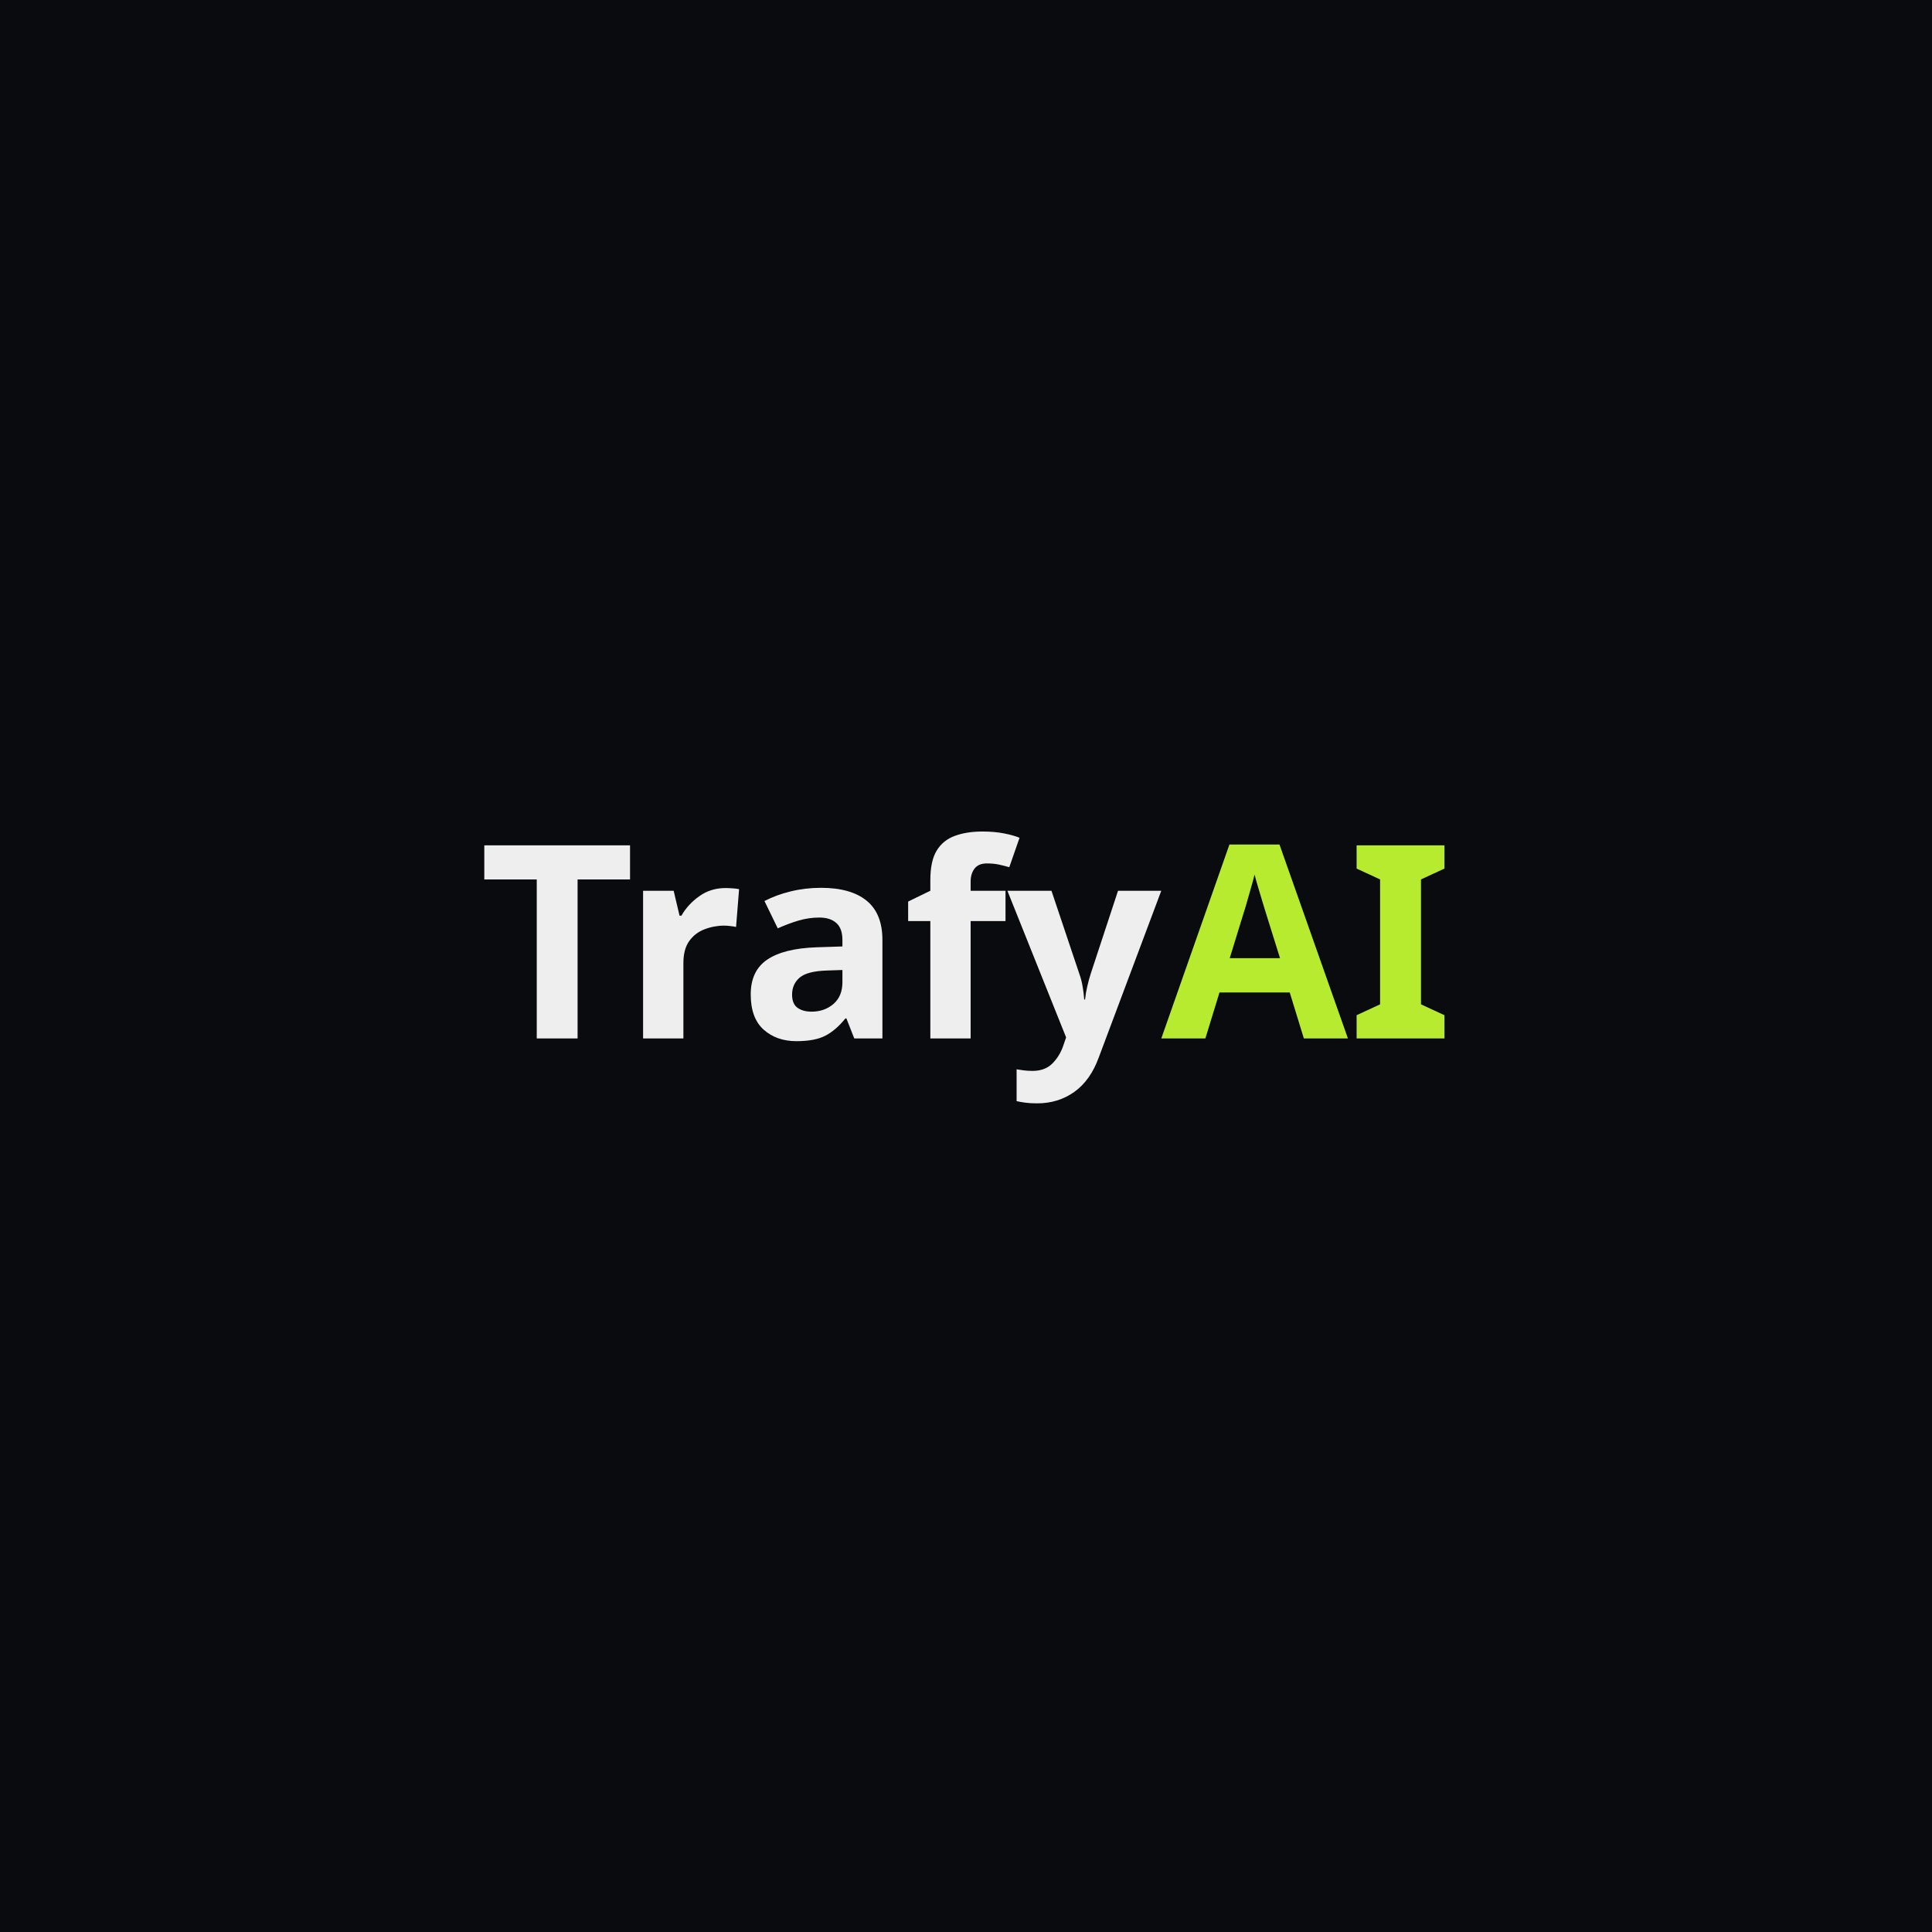
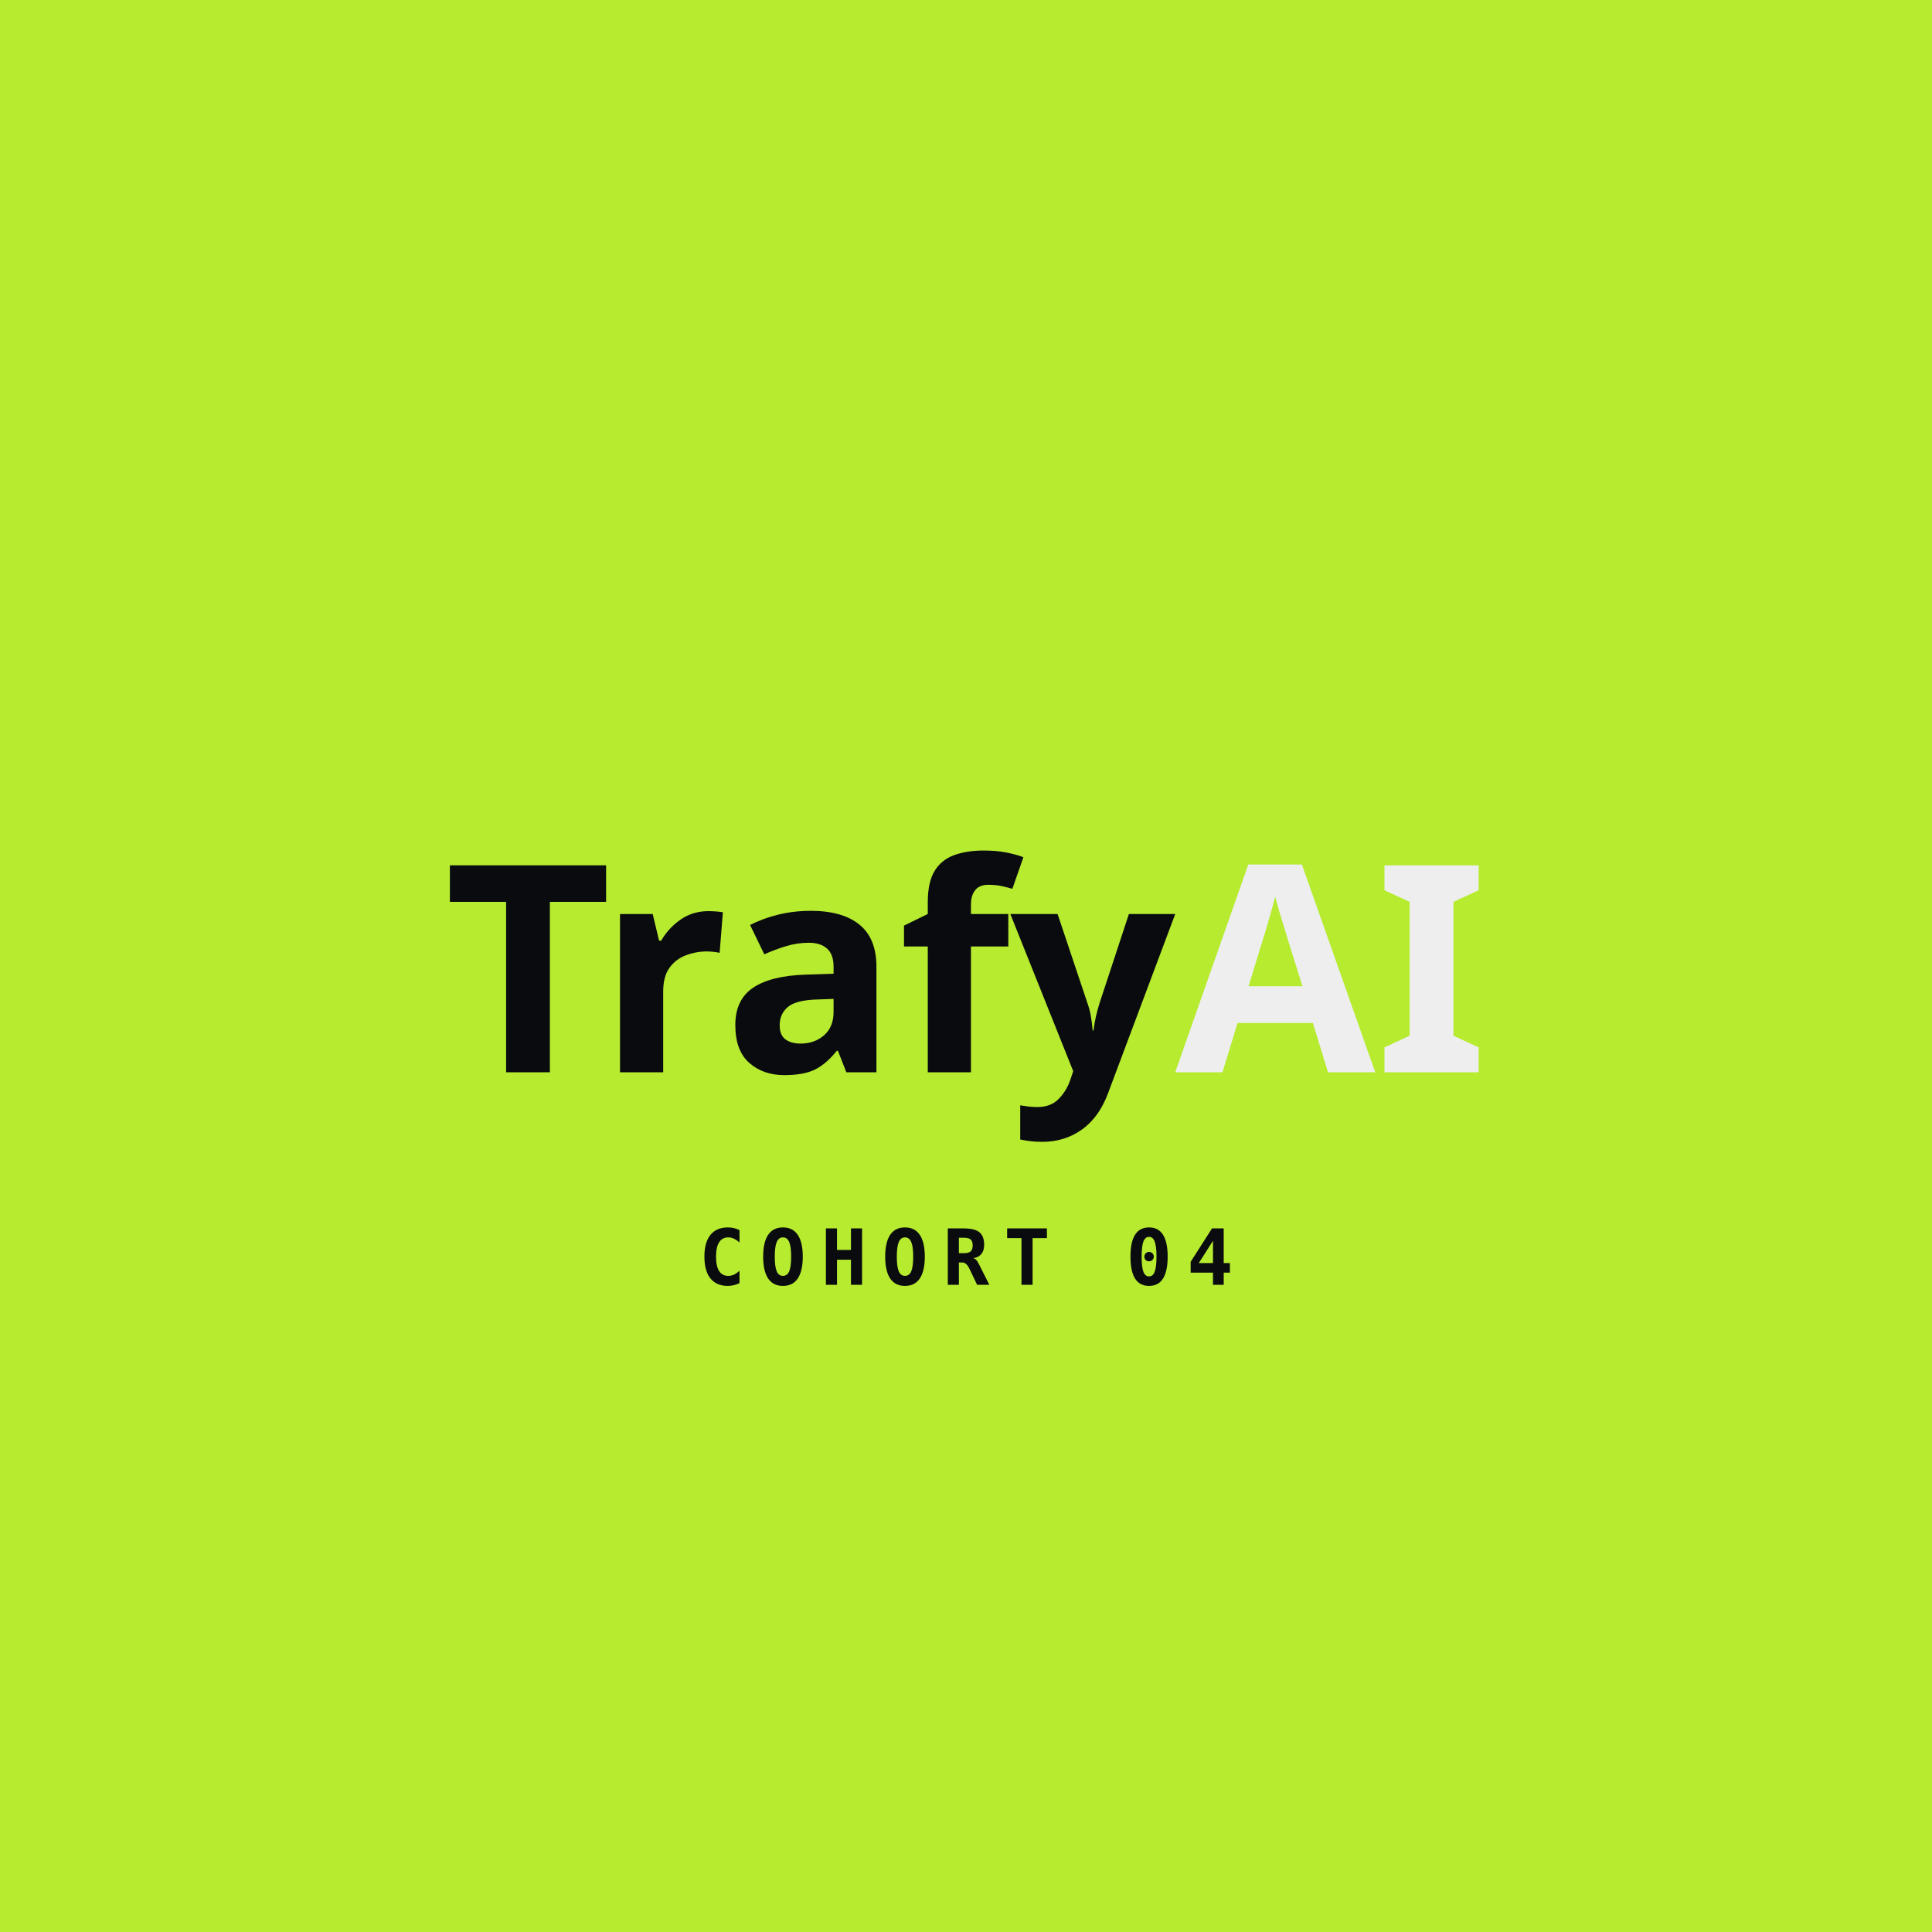
<svg xmlns="http://www.w3.org/2000/svg" viewBox="0 0 400 400">
-   <rect width="400" height="400" fill="#0a0b0e" />
-   <text x="200" y="215" text-anchor="middle" font-family="'Space Grotesk', system-ui, sans-serif" font-weight="700" font-size="56" fill="#eeeeee">Trafy<tspan fill="#b6eb30">AI</tspan>
+   <rect width="400" height="400" fill="#b6eb30" />
+   <text x="200" y="222" text-anchor="middle" font-family="'Space Grotesk', system-ui, sans-serif" font-weight="700" font-size="60" fill="#0a0b0e">Trafy<tspan fill="#eeeeee">AI</tspan>
  </text>
+   <text x="200" y="266" text-anchor="middle" font-family="'JetBrains Mono', monospace" font-weight="600" font-size="16" letter-spacing="3" fill="#0a0b0e">COHORT 04</text>
</svg>
